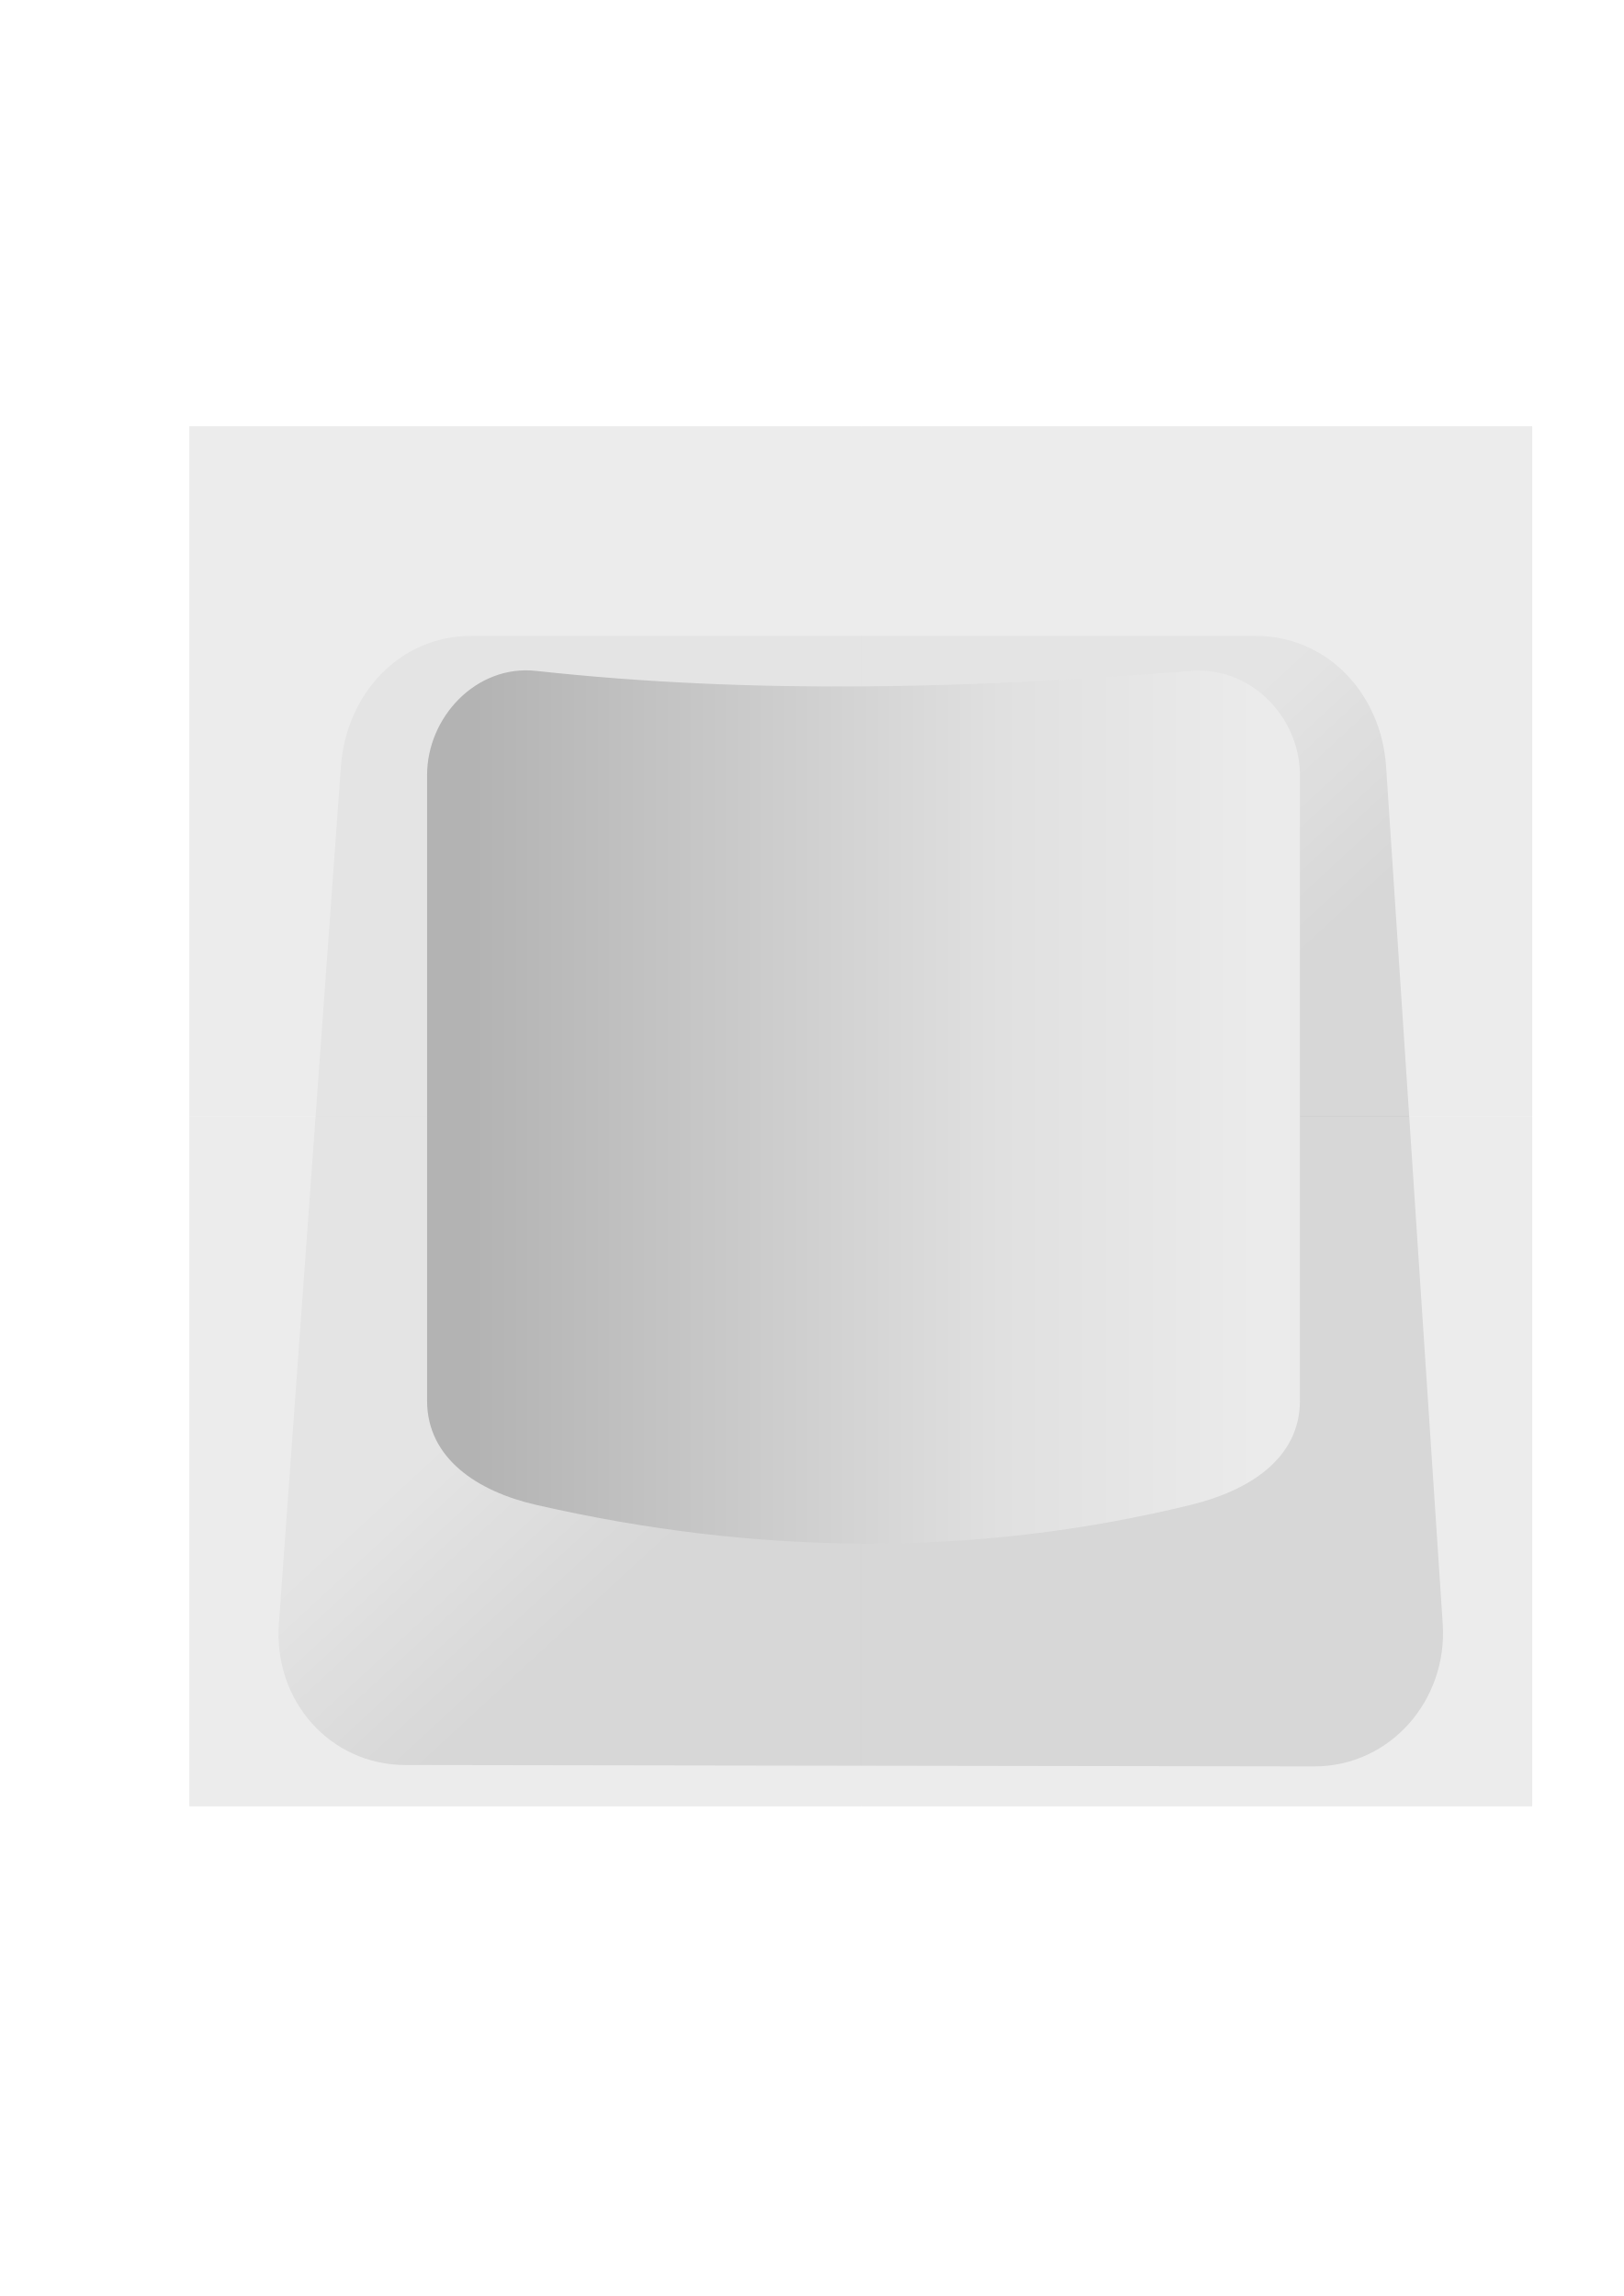
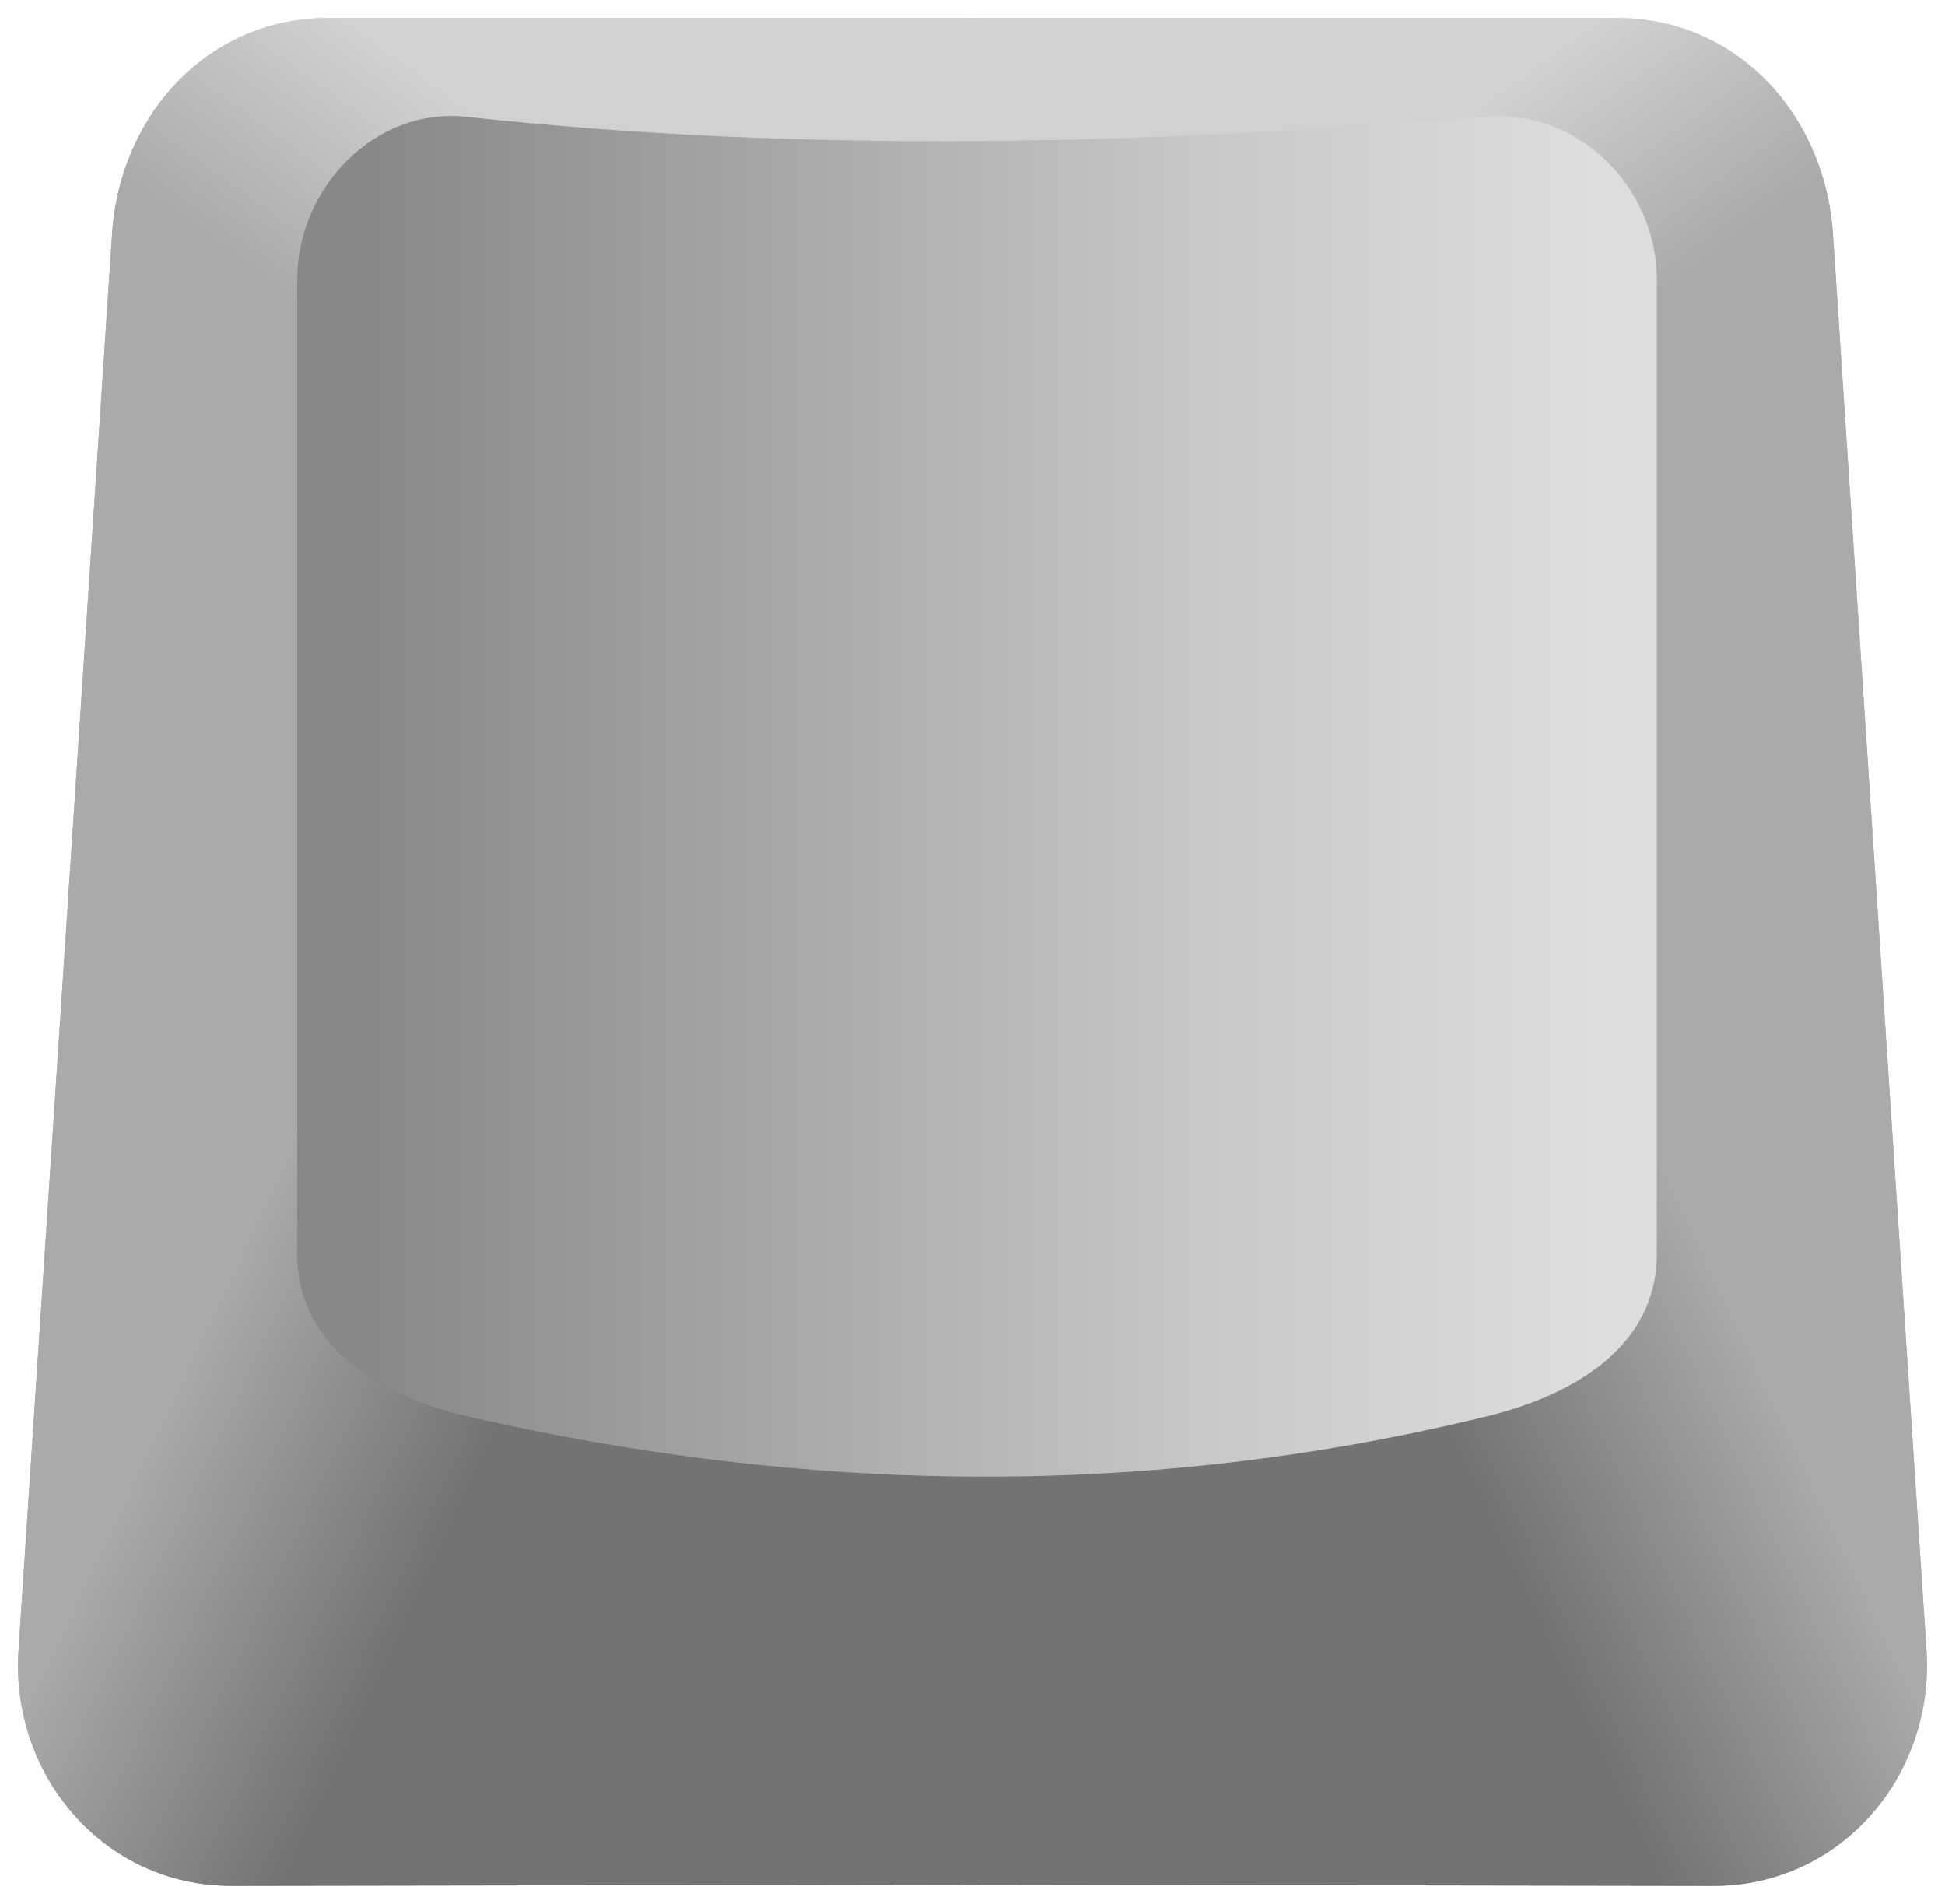
- <svg xmlns="http://www.w3.org/2000/svg" xmlns:xlink="http://www.w3.org/1999/xlink" width="744.094" height="1052.362" id="svg2" version="1.1" enable-background="new">
+ <svg xmlns="http://www.w3.org/2000/svg" xmlns:xlink="http://www.w3.org/1999/xlink" width="539.674" height="528.179" id="svg2" version="1.1" style="enable-background:new">
  <defs id="defs4">
-     <linearGradient id="linearGradient3870">
-       <stop style="stop-color:#999999;stop-opacity:1;" offset="0" id="stop3872" />
-       <stop style="stop-color:#d8d8d8;stop-opacity:1;" offset="1" id="stop3874" />
+     <linearGradient id="linearGradient3071">
+       <stop style="stop-color:#d8d8d8;stop-opacity:1;" offset="0" id="stop3073" />
+       <stop style="stop-color:#aaaaaa;stop-opacity:1;" offset="1" id="stop3075" />
+     </linearGradient>
+     <linearGradient id="linearGradient3063">
+       <stop style="stop-color:#d6d6d6;stop-opacity:1;" offset="0" id="stop3065" />
+       <stop style="stop-color:#aaaaaa;stop-opacity:1;" offset="1" id="stop3067" />
    </linearGradient>
    <linearGradient id="linearGradient3860">
-       <stop style="stop-color:#b3b3b3;stop-opacity:1;" offset="0" id="stop3862" />
-       <stop id="stop3868" offset="0.671" style="stop-color:#e0e0e0;stop-opacity:1;" />
-       <stop style="stop-color:#ebebeb;stop-opacity:1;" offset="1" id="stop3864" />
+       <stop style="stop-color:#888888;stop-opacity:1;" offset="0" id="stop3862" />
+       <stop style="stop-color:#c8c8c8;stop-opacity:1;" offset="0.686" id="stop4434" />
+       <stop style="stop-color:#dddddd;stop-opacity:1;" offset="1" id="stop3864" />
    </linearGradient>
-     <linearGradient xlink:href="#linearGradient3860" id="linearGradient3866" x1="217.658" y1="622.362" x2="576.492" y2="622.362" gradientUnits="userSpaceOnUse" gradientTransform="matrix(1,0,0,0.9556315,0,13.64354)" />
-     <linearGradient xlink:href="#linearGradient3870" id="linearGradient3876" x1="247.143" y1="760.934" x2="177.143" y2="685.219" gradientUnits="userSpaceOnUse" />
+     <linearGradient xlink:href="#linearGradient3860" id="linearGradient3866" x1="217.658" y1="622.362" x2="576.492" y2="622.362" gradientUnits="userSpaceOnUse" gradientTransform="matrix(0.9431414,0,0,0.9012957,22.49975,41.71663)" />
+     <linearGradient xlink:href="#linearGradient3063" id="linearGradient3069" x1="246.713" y1="461.945" x2="333.586" y2="421.539" gradientUnits="userSpaceOnUse" />
+     <linearGradient xlink:href="#linearGradient3071" id="linearGradient3077" x1="298.23" y1="293.312" x2="348.738" y2="348.871" gradientUnits="userSpaceOnUse" />
+     <linearGradient xlink:href="#linearGradient3063" id="linearGradient3093" x1="193.763" y1="433.661" x2="107.901" y2="355.879" gradientUnits="userSpaceOnUse" />
+     <linearGradient xlink:href="#linearGradient3071" id="linearGradient3105" x1="242.251" y1="313.515" x2="172.55" y2="357.962" gradientUnits="userSpaceOnUse" />
+     <linearGradient xlink:href="#linearGradient3063" id="linearGradient3905" gradientUnits="userSpaceOnUse" x1="246.713" y1="461.945" x2="333.586" y2="421.539" />
+     <linearGradient xlink:href="#linearGradient3071" id="linearGradient3907" gradientUnits="userSpaceOnUse" x1="298.23" y1="293.312" x2="348.738" y2="348.871" />
+     <linearGradient xlink:href="#linearGradient3071" id="linearGradient3909" gradientUnits="userSpaceOnUse" x1="298.23" y1="293.312" x2="348.738" y2="348.871" />
+     <linearGradient xlink:href="#linearGradient3071" id="linearGradient3911" gradientUnits="userSpaceOnUse" x1="298.23" y1="293.312" x2="348.738" y2="348.871" />
+     <linearGradient xlink:href="#linearGradient3071-9" id="linearGradient3077-4" x1="298.23" y1="293.312" x2="346.718" y2="352.911" gradientUnits="userSpaceOnUse" />
+     <linearGradient id="linearGradient3071-9">
+       <stop style="stop-color:#d1d1d1;stop-opacity:1;" offset="0" id="stop3073-4" />
+       <stop style="stop-color:#aaaaaa;stop-opacity:1;" offset="1" id="stop3075-6" />
+     </linearGradient>
+     <linearGradient xlink:href="#linearGradient3071-9" id="linearGradient3911-0" gradientUnits="userSpaceOnUse" x1="298.23" y1="293.312" x2="348.738" y2="348.871" />
+     <linearGradient xlink:href="#linearGradient3071-9" id="linearGradient3907-3" gradientUnits="userSpaceOnUse" x1="298.23" y1="293.312" x2="348.738" y2="348.871" />
+     <linearGradient xlink:href="#linearGradient3071-9" id="linearGradient3909-6" gradientUnits="userSpaceOnUse" x1="298.23" y1="293.312" x2="348.738" y2="348.871" />
+     <linearGradient id="linearGradient3958">
+       <stop style="stop-color:#737373;stop-opacity:1;" offset="0" id="stop3960" />
+       <stop style="stop-color:#aaaaaa;stop-opacity:1;" offset="1" id="stop3962" />
+     </linearGradient>
+     <linearGradient xlink:href="#linearGradient3063-4" id="linearGradient3905-2" gradientUnits="userSpaceOnUse" x1="246.713" y1="461.945" x2="333.586" y2="421.539" />
+     <linearGradient id="linearGradient3063-4">
+       <stop style="stop-color:#d6d6d6;stop-opacity:1;" offset="0" id="stop3065-5" />
+       <stop style="stop-color:#aaaaaa;stop-opacity:1;" offset="1" id="stop3067-8" />
+     </linearGradient>
+     <linearGradient y2="396.285" x2="320.454" y1="427.6" x1="251.763" gradientUnits="userSpaceOnUse" id="linearGradient3987" xlink:href="#linearGradient3063-4" />
+     <linearGradient y2="348.871" x2="348.738" y1="293.312" x1="298.23" gradientUnits="userSpaceOnUse" id="linearGradient3989" xlink:href="#linearGradient3071-9" />
+     <linearGradient y2="339.779" x2="335.606" y1="282.064" x1="293.914" gradientUnits="userSpaceOnUse" id="linearGradient3991" xlink:href="#linearGradient3071-9" />
+     <linearGradient xlink:href="#linearGradient3063-4" id="linearGradient4121" gradientUnits="userSpaceOnUse" x1="251.763" y1="427.6" x2="320.454" y2="396.285" />
+     <linearGradient xlink:href="#linearGradient3071-9" id="linearGradient4123" gradientUnits="userSpaceOnUse" x1="298.23" y1="293.312" x2="348.738" y2="348.871" />
+     <linearGradient xlink:href="#linearGradient3071-9" id="linearGradient4125" gradientUnits="userSpaceOnUse" x1="293.914" y1="282.064" x2="335.606" y2="339.779" />
+     <linearGradient xlink:href="#linearGradient3071-9" id="linearGradient4127" gradientUnits="userSpaceOnUse" x1="298.23" y1="293.312" x2="346.718" y2="352.911" />
+     <clipPath clipPathUnits="userSpaceOnUse" id="clipPath4368">
+       <path clip-path="none" id="path4370" d="m 261.935,305.654 -359.23,0 c -33.169,0 -57.685,26.775 -59.872,59.872 l -25.958,392.976 c -2.304,34.876 23.957,65.385 59.005,65.332 l 416.383,-0.632 c 34.386,-0.052 60.542,-29.326 57.972,-64.85 L 321.807,365.526 c -2.394,-33.082 -26.703,-59.872 -59.872,-59.872 z" style="fill:#676767;fill-opacity:1;fill-rule:evenodd;stroke:#000000;stroke-width:0;stroke-linecap:butt;stroke-linejoin:round;stroke-miterlimit:4;stroke-opacity:1" />
+     </clipPath>
+     <clipPath clipPathUnits="userSpaceOnUse" id="clipPath4372">
+       <path clip-path="none" id="path4374" d="m 261.935,-10.586 -359.23,0 c -33.169,0 -57.685,26.775 -59.872,59.872 l -25.958,392.976 c -2.304,34.876 23.957,65.385 59.005,65.332 l 416.383,-0.632 c 34.386,-0.052 60.542,-29.326 57.972,-64.85 L 321.807,49.286 c -2.394,-33.082 -26.703,-59.872 -59.872,-59.872 z" style="fill:#676767;fill-opacity:1;fill-rule:evenodd;stroke:#000000;stroke-width:0;stroke-linecap:butt;stroke-linejoin:round;stroke-miterlimit:4;stroke-opacity:1" />
+     </clipPath>
+     <clipPath clipPathUnits="userSpaceOnUse" id="clipPath4376">
+       <path clip-path="none" id="path4378" d="m -94.792,305.654 359.23,0 c 33.169,0 57.685,26.775 59.872,59.872 l 25.958,392.976 c 2.304,34.876 -23.957,65.385 -59.005,65.332 l -416.383,-0.632 c -34.386,-0.052 -60.542,-29.326 -57.972,-64.85 L -154.664,365.526 c 2.394,-33.082 26.703,-59.872 59.872,-59.872 z" style="fill:#676767;fill-opacity:1;fill-rule:evenodd;stroke:#000000;stroke-width:0;stroke-linecap:butt;stroke-linejoin:round;stroke-miterlimit:4;stroke-opacity:1" />
+     </clipPath>
+     <clipPath clipPathUnits="userSpaceOnUse" id="clipPath4380">
+       <path clip-path="none" id="path4382" d="m -94.792,-10.586 359.23,0 c 33.169,0 57.685,26.775 59.872,59.872 l 25.958,392.976 c 2.304,34.876 -23.957,65.385 -59.005,65.332 l -416.383,-0.632 c -34.386,-0.052 -60.542,-29.326 -57.972,-64.85 l 28.427,-392.826 c 2.394,-33.082 26.703,-59.872 59.872,-59.872 z" style="fill:#676767;fill-opacity:1;fill-rule:evenodd;stroke:#000000;stroke-width:0;stroke-linecap:butt;stroke-linejoin:round;stroke-miterlimit:4;stroke-opacity:1" />
+     </clipPath>
+     <linearGradient xlink:href="#linearGradient3958" id="linearGradient4388" gradientUnits="userSpaceOnUse" x1="251.763" y1="427.6" x2="320.454" y2="396.285" />
+     <linearGradient xlink:href="#linearGradient3071-9" id="linearGradient4447" gradientUnits="userSpaceOnUse" x1="298.23" y1="293.312" x2="348.738" y2="348.871" />
+     <linearGradient xlink:href="#linearGradient3071-9" id="linearGradient4449" gradientUnits="userSpaceOnUse" x1="293.914" y1="282.064" x2="335.606" y2="339.779" />
+     <linearGradient xlink:href="#linearGradient3071-9" id="linearGradient4451" gradientUnits="userSpaceOnUse" x1="298.23" y1="293.312" x2="346.718" y2="352.911" />
+     <linearGradient xlink:href="#linearGradient3958" id="linearGradient4465" gradientUnits="userSpaceOnUse" x1="251.763" y1="427.6" x2="320.454" y2="396.285" />
+     <linearGradient xlink:href="#linearGradient3071-9" id="linearGradient4467" gradientUnits="userSpaceOnUse" x1="298.23" y1="293.312" x2="348.738" y2="348.871" />
+     <linearGradient xlink:href="#linearGradient3071-9" id="linearGradient4469" gradientUnits="userSpaceOnUse" x1="293.914" y1="282.064" x2="335.606" y2="339.779" />
+     <linearGradient xlink:href="#linearGradient3071-9" id="linearGradient4471" gradientUnits="userSpaceOnUse" x1="298.23" y1="293.312" x2="346.718" y2="352.911" />
+     <linearGradient xlink:href="#linearGradient3958" id="linearGradient4479" x1="228.123" y1="401.911" x2="305.408" y2="365.335" gradientUnits="userSpaceOnUse" />
+     <linearGradient xlink:href="#linearGradient3958" id="linearGradient4493" gradientUnits="userSpaceOnUse" x1="228.123" y1="401.911" x2="305.408" y2="365.335" />
+     <linearGradient xlink:href="#linearGradient3958" id="linearGradient4495" gradientUnits="userSpaceOnUse" x1="228.123" y1="401.911" x2="305.408" y2="365.335" />
+     <linearGradient xlink:href="#linearGradient3958" id="linearGradient4497" gradientUnits="userSpaceOnUse" x1="228.123" y1="401.911" x2="305.408" y2="365.335" />
+     <linearGradient xlink:href="#linearGradient3071-9" id="linearGradient4499" gradientUnits="userSpaceOnUse" x1="298.23" y1="293.312" x2="348.738" y2="348.871" />
+     <linearGradient xlink:href="#linearGradient3071-9" id="linearGradient4501" gradientUnits="userSpaceOnUse" x1="293.914" y1="282.064" x2="335.606" y2="339.779" />
+     <linearGradient xlink:href="#linearGradient3071-9" id="linearGradient4503" gradientUnits="userSpaceOnUse" x1="298.23" y1="293.312" x2="346.718" y2="352.911" />
+     <linearGradient xlink:href="#linearGradient3071-9" id="linearGradient4515" gradientUnits="userSpaceOnUse" x1="298.23" y1="293.312" x2="348.738" y2="348.871" />
+     <linearGradient xlink:href="#linearGradient3071-9" id="linearGradient4517" gradientUnits="userSpaceOnUse" x1="293.914" y1="282.064" x2="335.606" y2="339.779" />
+     <linearGradient xlink:href="#linearGradient3071-9" id="linearGradient4519" gradientUnits="userSpaceOnUse" x1="298.23" y1="293.312" x2="346.718" y2="352.911" />
+     <linearGradient xlink:href="#linearGradient3958" id="linearGradient4521" gradientUnits="userSpaceOnUse" x1="228.123" y1="401.911" x2="305.408" y2="365.335" />
+     <linearGradient xlink:href="#linearGradient3958" id="linearGradient4523" gradientUnits="userSpaceOnUse" x1="228.123" y1="401.911" x2="305.408" y2="365.335" />
  </defs>
-   <g id="layer1" style="display:inline;">
-     <path style="fill:url(#linearGradient3876);fill-opacity:1;fill-rule:evenodd;stroke:#000000;stroke-width:0;stroke-linecap:butt;stroke-linejoin:round;stroke-miterlimit:4;stroke-opacity:1" d="m 216.099,291.447 359.23,0 c 33.169,0 57.685,26.775 59.872,59.872 l 25.958,392.976 c 2.304,34.876 -23.957,65.385 -59.005,65.332 l -416.383,-0.632 c -34.386,-0.052 -60.542,-29.326 -57.972,-64.85 L 156.228,351.319 c 2.394,-33.082 26.703,-59.872 59.872,-59.872 z" id="rect2985-0" clip-path="none" />
-     <g id="g3961" transform="translate(3.216235,-24.82832)">
-       <rect style="fill:#e6e6e6;fill-opacity:0.546;stroke-width:0;stroke-linejoin:round;stroke-miterlimit:4;stroke-dasharray:none" id="rect3963" width="307.675" height="316.24" x="83.571" y="220.219" ry="0" />
-       <rect ry="0" y="220.219" x="83.571" height="316.24" width="307.675" id="rect3976" style="fill:#e6e6e6;fill-opacity:0.546;stroke-width:0;stroke-linejoin:round;stroke-miterlimit:4;stroke-dasharray:none" />
+   <g id="layer1" style="opacity:0.215;display:none" transform="translate(-124.6259,-286.447)" />
+   <g id="layer3" style="display:inline" transform="translate(-124.6259,-286.447)">
+     <g style="fill:url(#linearGradient4479);fill-opacity:1;stroke-width:0.1;stroke-miterlimit:4;stroke-dasharray:none;display:inline" transform="translate(308.8915,302.0331)" id="g3984" clip-path="url(#clipPath4380)">
+       <rect style="fill:url(#linearGradient4521);fill-opacity:1;stroke-width:0.1;stroke-linejoin:round;stroke-miterlimit:4;stroke-dasharray:none" id="rect3986" width="307.675" height="316.24" x="83.571" y="220.219" ry="0" />
+       <rect ry="0" y="220.219" x="83.571" height="316.24" width="307.675" id="rect3988" style="fill:url(#linearGradient4523);fill-opacity:1;stroke-width:0.1;stroke-linejoin:round;stroke-miterlimit:4;stroke-dasharray:none" />
    </g>
-     <g id="g3978" transform="translate(3.216235,291.4121)">
-       <rect ry="0" y="220.219" x="83.571" height="316.24" width="307.675" id="rect3980" style="fill:#e6e6e6;fill-opacity:0.546;stroke-width:0;stroke-linejoin:round;stroke-miterlimit:4;stroke-dasharray:none" />
-       <rect style="fill:#e6e6e6;fill-opacity:0.546;stroke-width:0;stroke-linejoin:round;stroke-miterlimit:4;stroke-dasharray:none" id="rect3982" width="307.675" height="316.24" x="83.571" y="220.219" ry="0" />
+     <g id="g3990" transform="translate(308.8915,-14.2073)" style="fill:url(#linearGradient4519);fill-opacity:1;stroke-width:5;stroke-miterlimit:4;stroke-dasharray:none;display:inline" clip-path="url(#clipPath4376)">
+       <rect ry="0" y="220.219" x="83.571" height="316.24" width="307.675" id="rect3992" style="fill:url(#linearGradient4515);fill-opacity:1;stroke-width:5;stroke-linejoin:round;stroke-miterlimit:4;stroke-dasharray:none" />
+       <rect style="fill:url(#linearGradient4517);fill-opacity:1;stroke-width:5;stroke-linejoin:round;stroke-miterlimit:4;stroke-dasharray:none" id="rect3994" width="307.675" height="316.24" x="83.571" y="220.219" ry="0" />
    </g>
-     <g transform="translate(310.8915,291.4121)" id="g3984">
-       <rect style="fill:#e6e6e6;fill-opacity:0.546;stroke-width:0;stroke-linejoin:round;stroke-miterlimit:4;stroke-dasharray:none" id="rect3986" width="307.675" height="316.24" x="83.571" y="220.219" ry="0" />
-       <rect ry="0" y="220.219" x="83.571" height="316.24" width="307.675" id="rect3988" style="fill:#e6e6e6;fill-opacity:0.546;stroke-width:0;stroke-linejoin:round;stroke-miterlimit:4;stroke-dasharray:none" />
+     <g clip-path="url(#clipPath4380)" id="g4481" transform="matrix(-1,0,0,1,480.0343,302.0331)" style="fill:url(#linearGradient4497);fill-opacity:1;stroke-width:0.1;stroke-miterlimit:4;stroke-dasharray:none;display:inline">
+       <rect ry="0" y="220.219" x="83.571" height="316.24" width="307.675" id="rect4483" style="fill:url(#linearGradient4493);fill-opacity:1;stroke-width:0.1;stroke-linejoin:round;stroke-miterlimit:4;stroke-dasharray:none" />
+       <rect style="fill:url(#linearGradient4495);fill-opacity:1;stroke-width:0.1;stroke-linejoin:round;stroke-miterlimit:4;stroke-dasharray:none" id="rect4485" width="307.675" height="316.24" x="83.571" y="220.219" ry="0" />
    </g>
-     <g id="g3990" transform="translate(310.8915,-24.82832)">
-       <rect ry="0" y="220.219" x="83.571" height="316.24" width="307.675" id="rect3992" style="fill:#e6e6e6;fill-opacity:0.546;stroke-width:0;stroke-linejoin:round;stroke-miterlimit:4;stroke-dasharray:none" />
-       <rect style="fill:#e6e6e6;fill-opacity:0.546;stroke-width:0;stroke-linejoin:round;stroke-miterlimit:4;stroke-dasharray:none" id="rect3994" width="307.675" height="316.24" x="83.571" y="220.219" ry="0" />
+     <g clip-path="url(#clipPath4376)" style="fill:url(#linearGradient4503);fill-opacity:1;stroke-width:5;stroke-miterlimit:4;stroke-dasharray:none;display:inline" transform="matrix(-1,0,0,1,480.0343,-14.2073)" id="g4487">
+       <rect style="fill:url(#linearGradient4499);fill-opacity:1;stroke-width:5;stroke-linejoin:round;stroke-miterlimit:4;stroke-dasharray:none" id="rect4489" width="307.675" height="316.24" x="83.571" y="220.219" ry="0" />
+       <rect ry="0" y="220.219" x="83.571" height="316.24" width="307.675" id="rect4491" style="fill:url(#linearGradient4501);fill-opacity:1;stroke-width:5;stroke-linejoin:round;stroke-miterlimit:4;stroke-dasharray:none" />
    </g>
  </g>
-   <g id="layer2">
-     <path style="fill:url(#linearGradient3866);fill-opacity:1;fill-rule:evenodd;stroke:#000000;stroke-width:0;stroke-linecap:butt;stroke-linejoin:round;stroke-miterlimit:4;stroke-opacity:1;stroke-dasharray:none" d="m 245.714,307.505 c 100,10.928 200,8.025 300,0 27.611,-2.216 50,21.311 50,47.782 l 0,286.689 c 0,26.471 -23.163,41.225 -50,47.782 -100,24.433 -200,22.884 -300,0 -26.938,-6.164 -50,-21.311 -50,-47.782 l 0,-286.689 c 0,-26.471 22.464,-50.791 50,-47.782 z" id="rect2985" />
+   <g id="layer2" style="display:inline" transform="translate(-124.6259,-286.447)">
+     <path style="fill:url(#linearGradient3866);fill-opacity:1;fill-rule:evenodd;stroke:none" d="m 254.243,318.87 c 94.314,10.307 188.628,7.568 282.942,0 26.041,-2.09 47.157,20.099 47.157,45.065 l 0,270.389 c 0,24.966 -21.846,38.881 -47.157,45.065 -94.314,23.043 -188.628,21.582 -282.942,0 -25.407,-5.814 -47.157,-20.099 -47.157,-45.065 l 0,-270.389 c 0,-24.966 21.187,-47.903 47.157,-45.065 z" id="rect2985" />
+   </g>
+   <g id="layer4" style="display:none" transform="translate(-124.6259,-286.447)">
+     <rect style="fill:none;stroke:#000000;stroke-width:5;stroke-miterlimit:4;stroke-opacity:1;stroke-dasharray:none" id="rect4437" width="226.429" height="151.429" x="282.5" y="431.665" />
  </g>
</svg>
